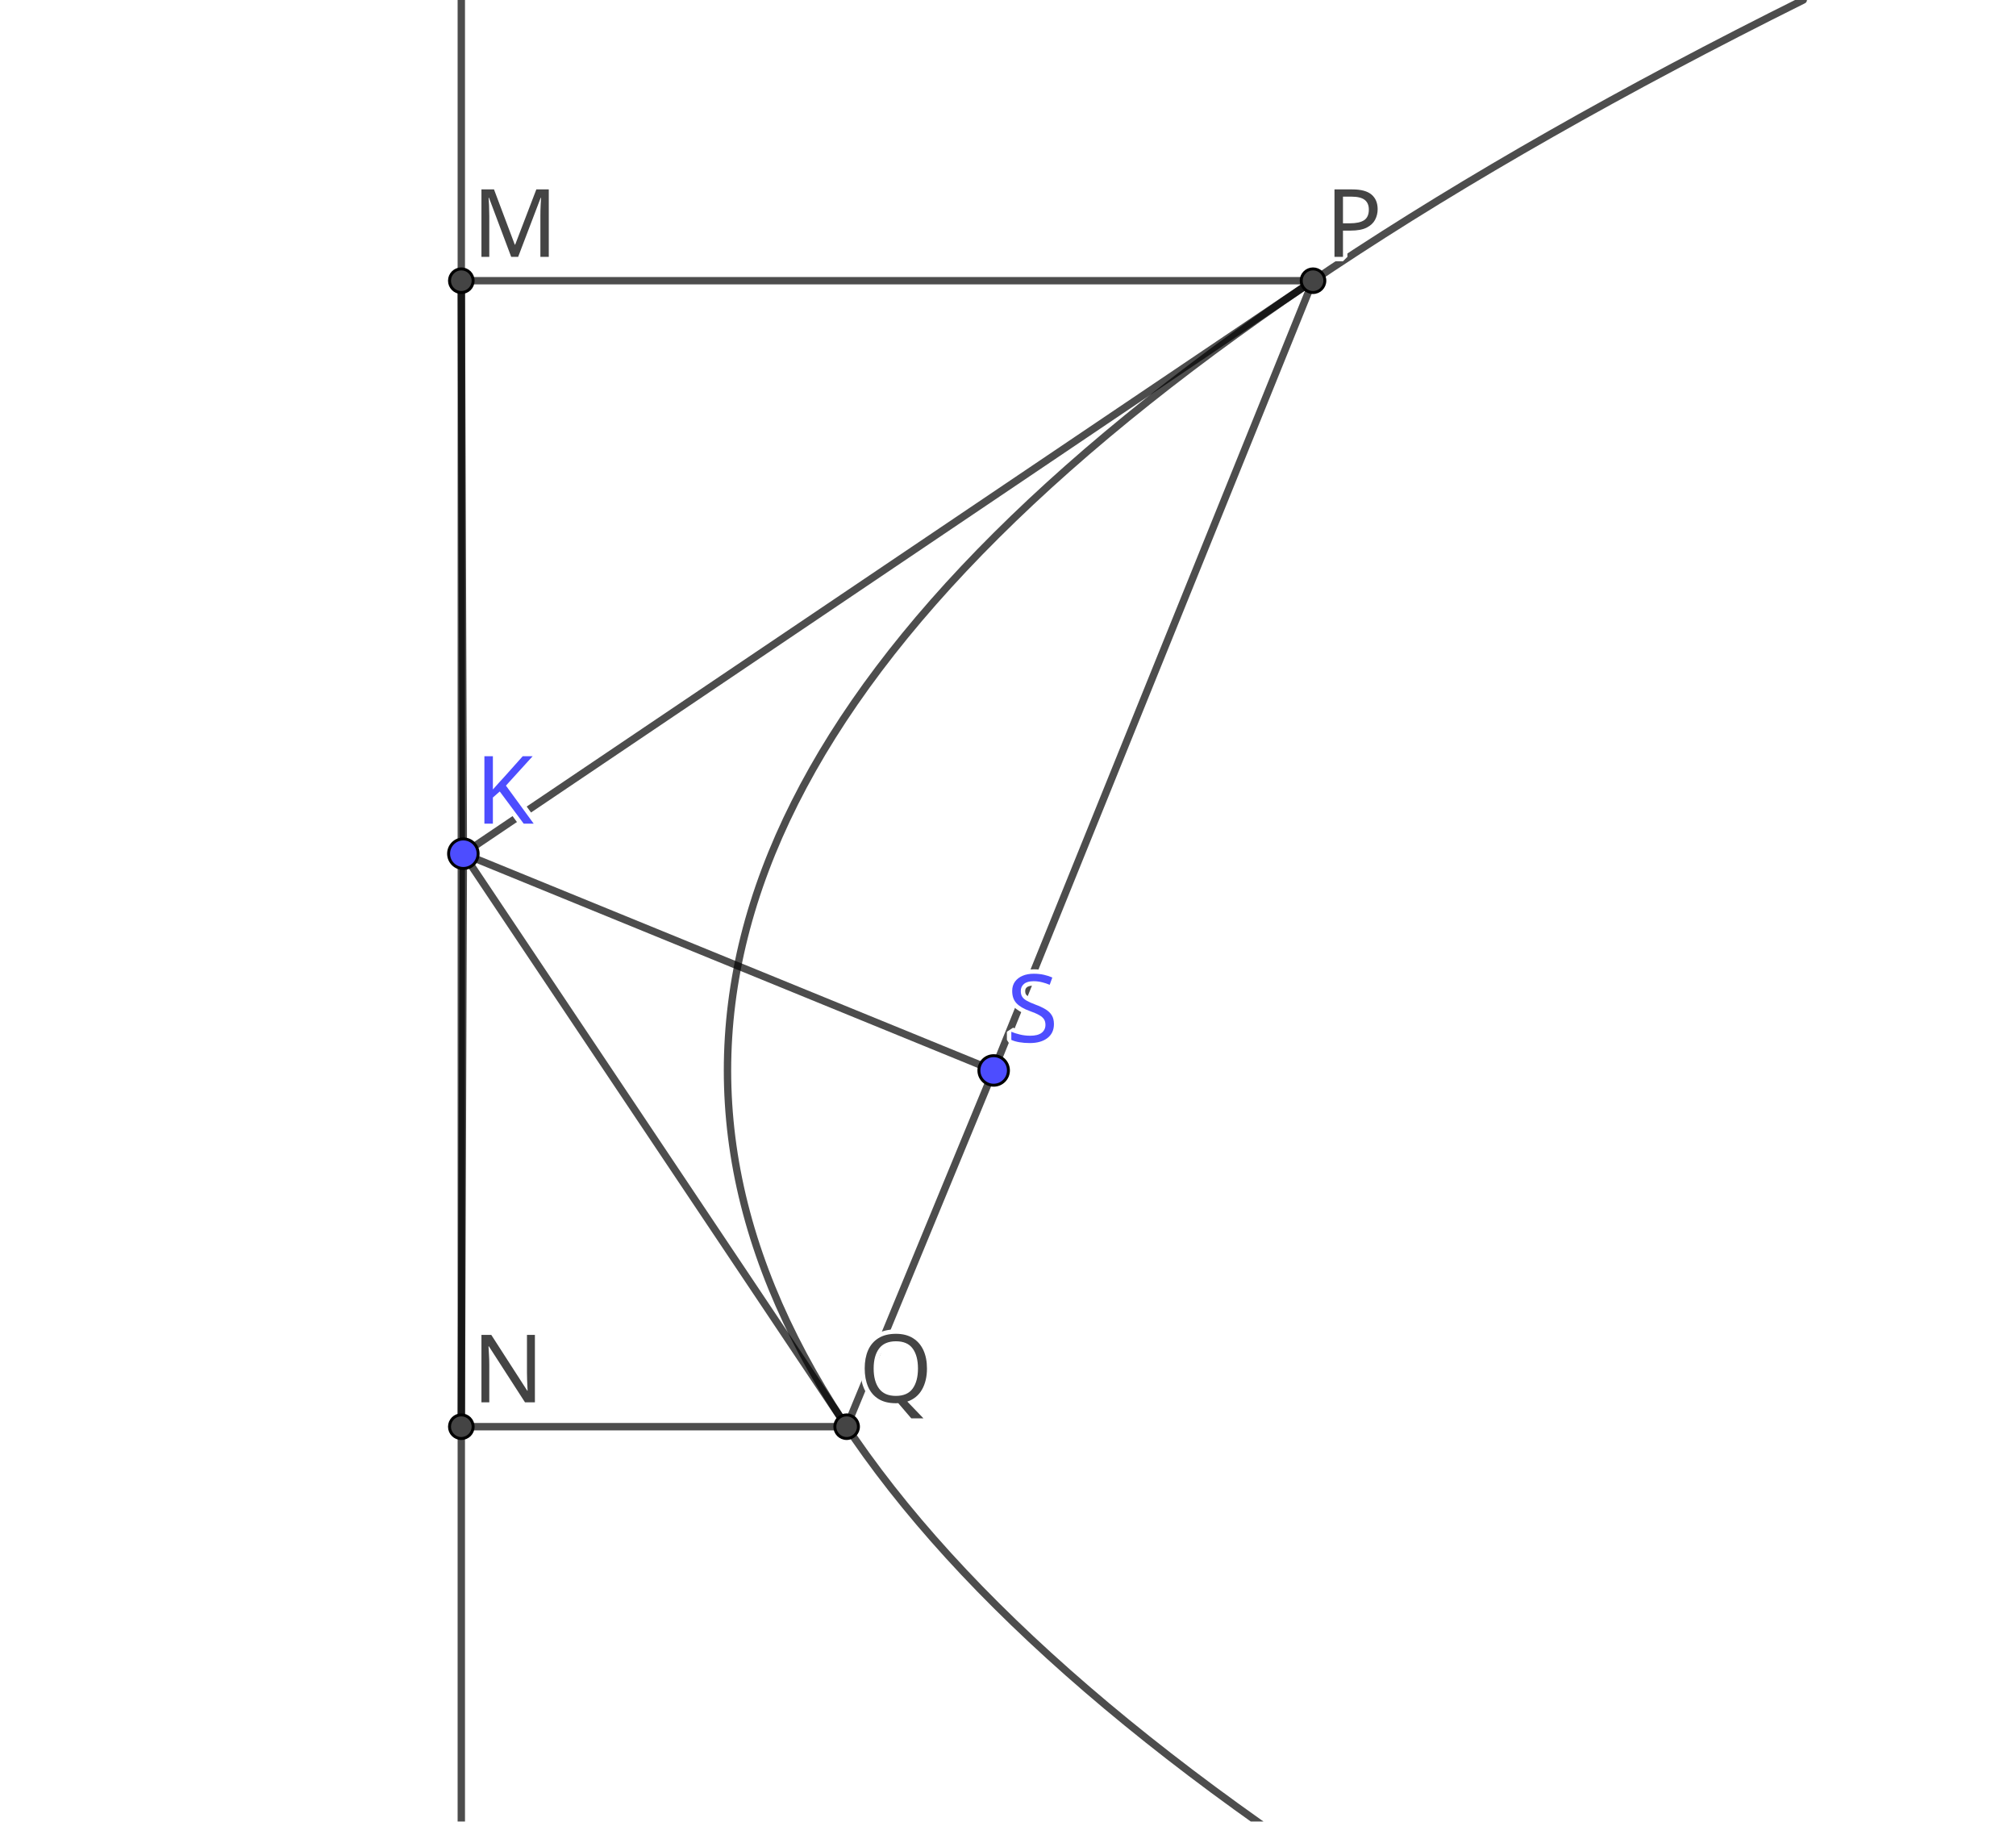
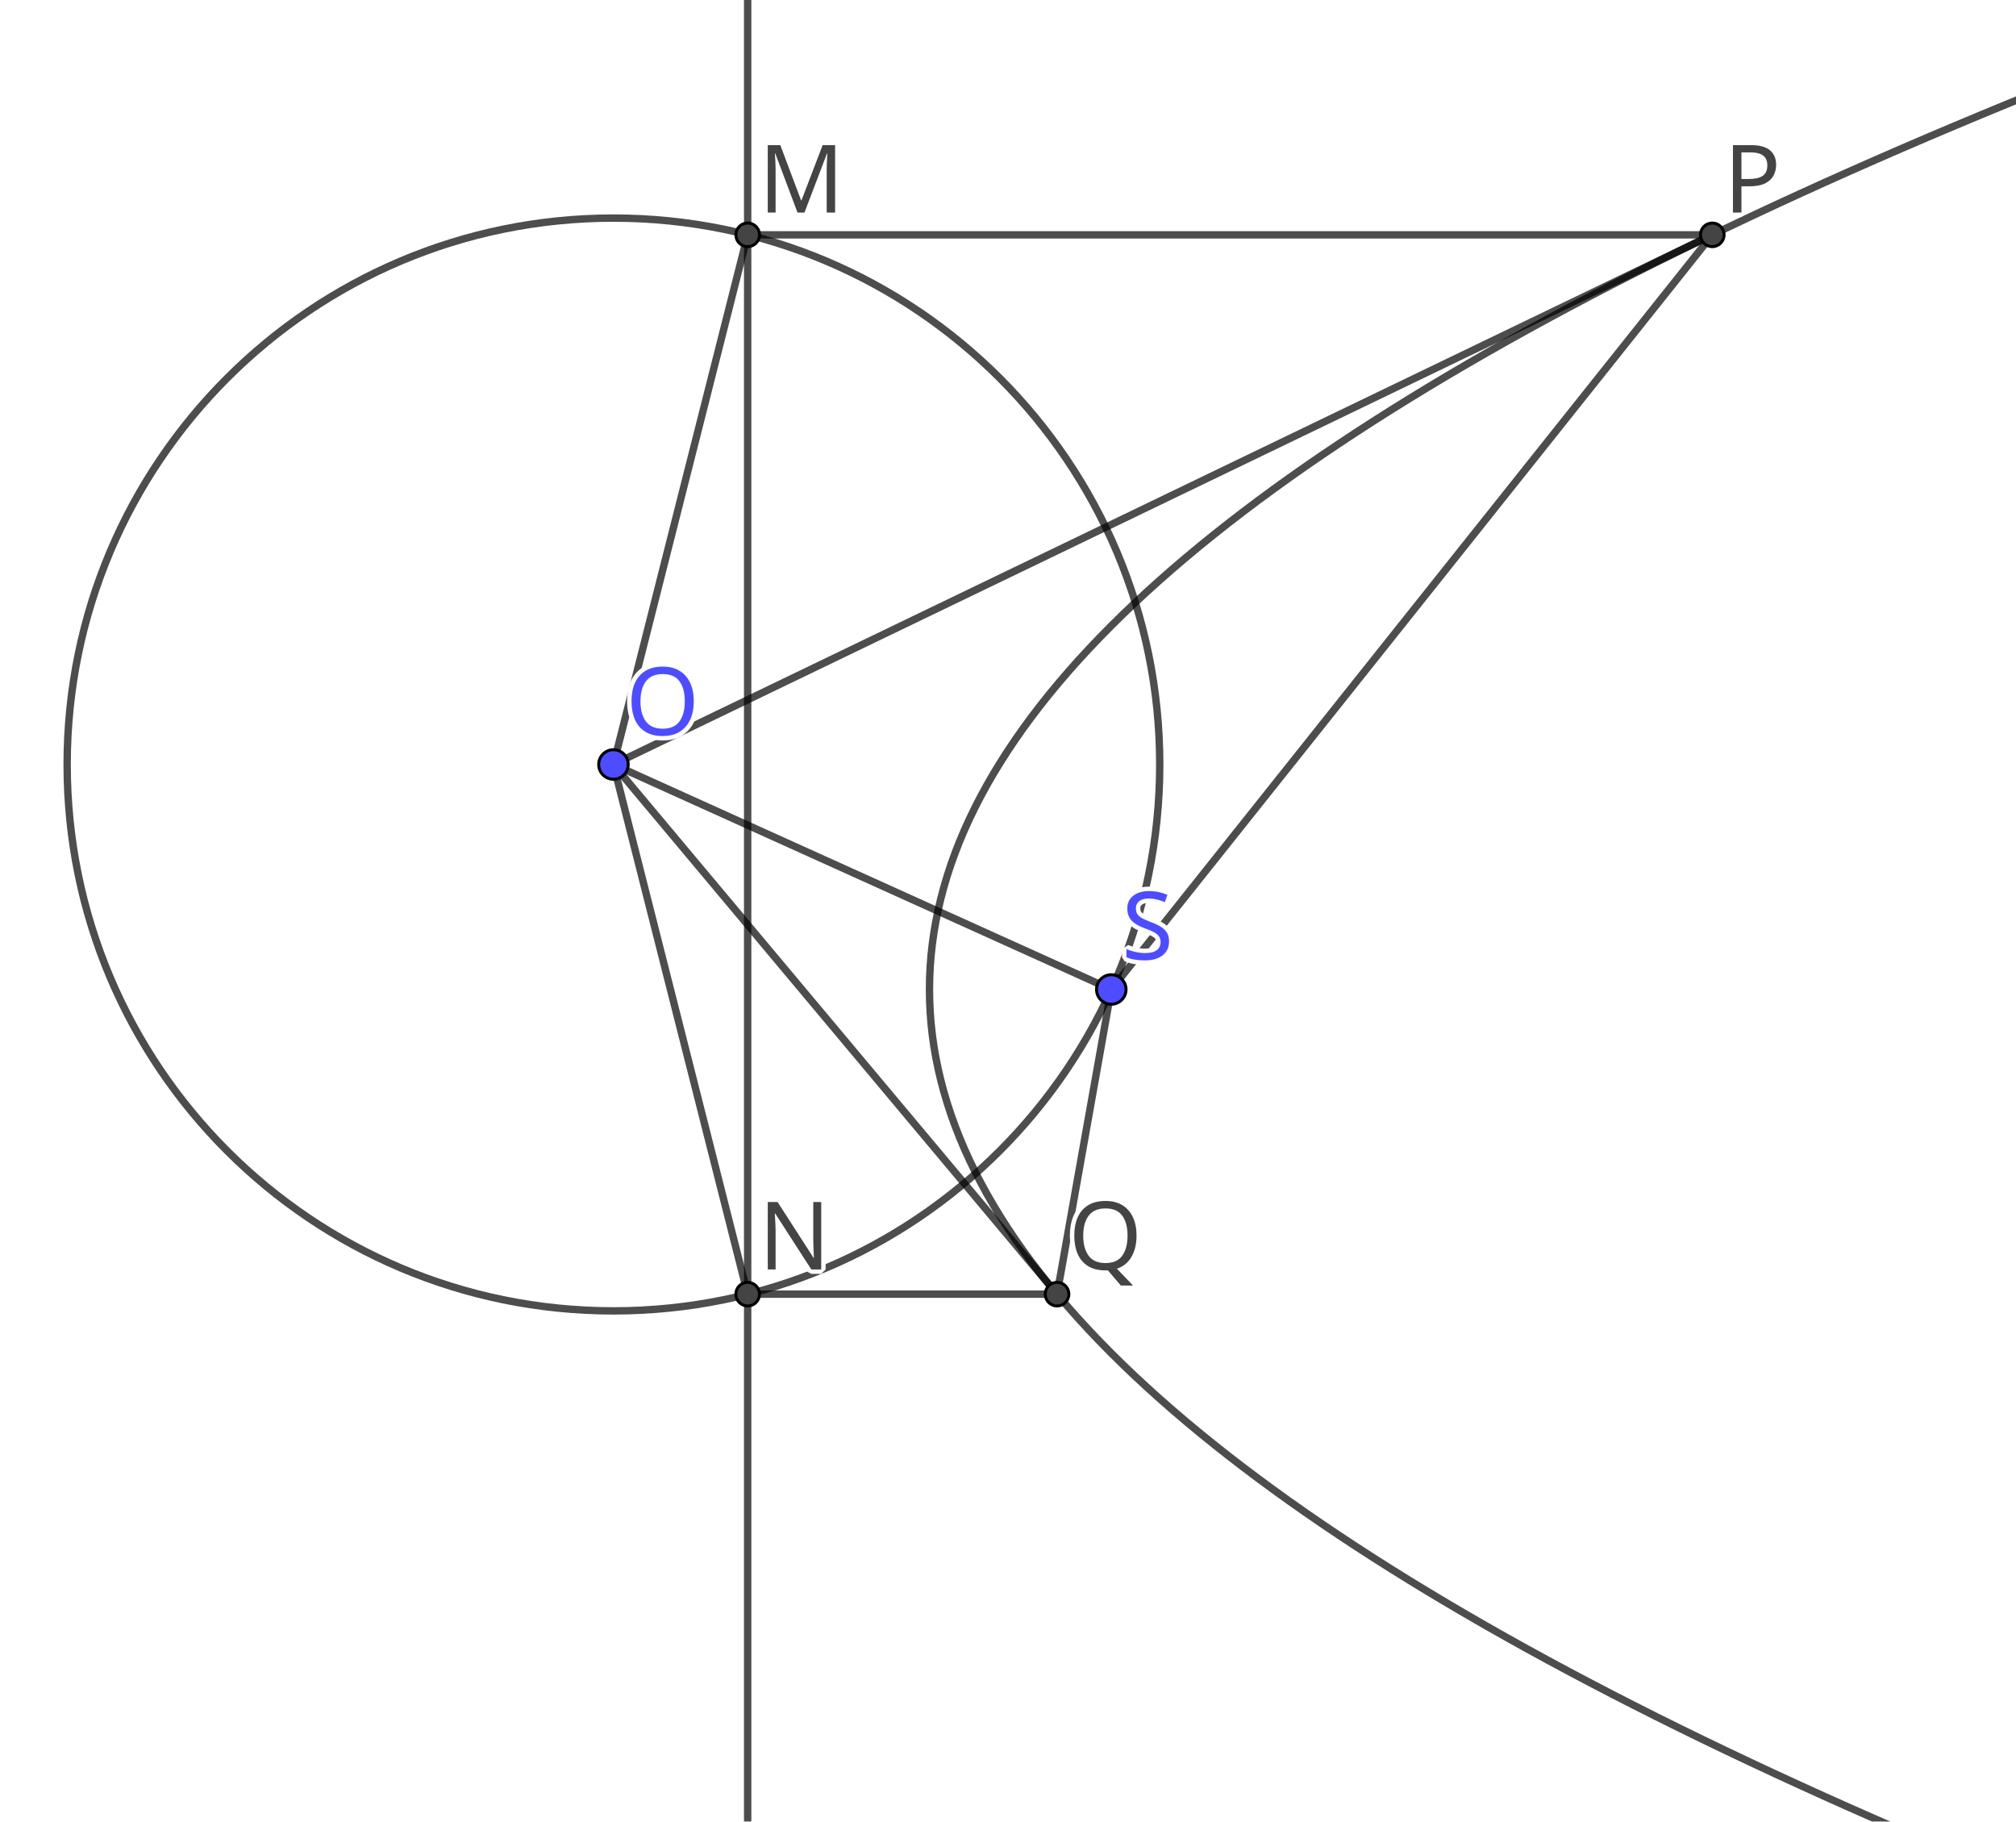
<svg xmlns="http://www.w3.org/2000/svg" version="1.1" width="683" height="617">
  <defs>
-     <clipPath id="awNwCesDBBFX">
+     <clipPath id="qVOkTRVSPPQH">
      <path fill="none" stroke="none" d=" M 0 0 L 683 0 L 683 617 L 0 617 L 0 0 Z" />
    </clipPath>
  </defs>
-   <g transform="scale(1,1)" clip-path="url(#awNwCesDBBFX)">
+   <g transform="scale(1,1)" clip-path="url(#qVOkTRVSPPQH)">
    <g>
-       <path fill="none" stroke="rgb(0,0,0)" paint-order="fill stroke markers" d=" M 610.927 0 C 124.978 241.725 124.978 483.45 610.927 725.175" stroke-opacity="0.698" stroke-linecap="round" stroke-linejoin="round" stroke-miterlimit="10" stroke-width="2.5" />
-       <path fill="none" stroke="rgb(0,0,0)" paint-order="fill stroke markers" d=" M 156.284 622 L 156.284 -5" stroke-opacity="0.698" stroke-linecap="round" stroke-linejoin="round" stroke-miterlimit="10" stroke-width="2.5" />
-       <path fill="none" stroke="rgb(0,0,0)" paint-order="fill stroke markers" d=" M 156.284 95.084 L 444.839 95.084" stroke-opacity="0.698" stroke-linecap="round" stroke-linejoin="round" stroke-miterlimit="10" stroke-width="2.5" />
-       <path fill="none" stroke="rgb(0,0,0)" paint-order="fill stroke markers" d=" M 156.284 483.256 L 286.831 483.256" stroke-opacity="0.698" stroke-linecap="round" stroke-linejoin="round" stroke-miterlimit="10" stroke-width="2.5" />
-       <path fill="none" stroke="rgb(0,0,0)" paint-order="fill stroke markers" d=" M 156.98 289.17 L 444.839 95.084" stroke-opacity="0.698" stroke-linecap="round" stroke-linejoin="round" stroke-miterlimit="10" stroke-width="2.5" />
-       <path fill="none" stroke="rgb(0,0,0)" paint-order="fill stroke markers" d=" M 156.98 289.17 L 286.831 483.256" stroke-opacity="0.698" stroke-linecap="round" stroke-linejoin="round" stroke-miterlimit="10" stroke-width="2.5" />
-       <path fill="none" stroke="rgb(0,0,0)" paint-order="fill stroke markers" d=" M 156.98 289.17 L 156.284 95.084" stroke-opacity="0.698" stroke-linecap="round" stroke-linejoin="round" stroke-miterlimit="10" stroke-width="2.5" />
-       <path fill="none" stroke="rgb(0,0,0)" paint-order="fill stroke markers" d=" M 156.98 289.17 L 156.284 483.256" stroke-opacity="0.698" stroke-linecap="round" stroke-linejoin="round" stroke-miterlimit="10" stroke-width="2.5" />
-       <path fill="none" stroke="rgb(0,0,0)" paint-order="fill stroke markers" d=" M 156.98 289.17 L 336.646 362.587" stroke-opacity="0.698" stroke-linecap="round" stroke-linejoin="round" stroke-miterlimit="10" stroke-width="2.5" />
-       <path fill="none" stroke="rgb(0,0,0)" paint-order="fill stroke markers" d=" M 336.646 362.587 L 444.839 95.084" stroke-opacity="0.698" stroke-linecap="round" stroke-linejoin="round" stroke-miterlimit="10" stroke-width="2.5" />
-       <path fill="none" stroke="rgb(0,0,0)" paint-order="fill stroke markers" d=" M 336.646 362.587 L 286.831 483.256" stroke-opacity="0.698" stroke-linecap="round" stroke-linejoin="round" stroke-miterlimit="10" stroke-width="2.5" />
-       <path fill="rgb(77,77,255)" stroke="none" paint-order="stroke fill markers" d=" M 341.646 362.587 C 341.646 365.349 339.407 367.587 336.646 367.587 C 333.884 367.587 331.646 365.349 331.646 362.587 C 331.646 359.826 333.884 357.587 336.646 357.587 C 339.407 357.587 341.646 359.826 341.646 362.587 Z" fill-opacity="1" />
-       <path fill="none" stroke="rgb(0,0,0)" paint-order="fill stroke markers" d=" M 341.646 362.587 C 341.646 365.349 339.407 367.587 336.646 367.587 C 333.884 367.587 331.646 365.349 331.646 362.587 C 331.646 359.826 333.884 357.587 336.646 357.587 C 339.407 357.587 341.646 359.826 341.646 362.587 Z" stroke-opacity="1" stroke-linecap="round" stroke-linejoin="round" stroke-miterlimit="10" />
-       <text fill="rgb(77,77,255)" stroke="none" font-family="geogebra-sans-serif, sans-serif" font-size="32px" font-style="normal" font-weight="normal" text-decoration="normal" x="341" y="353" text-anchor="start" dominant-baseline="alphabetic" fill-opacity="1">S</text>
-       <text fill="none" stroke="rgb(255,255,255)" font-family="geogebra-sans-serif, sans-serif" font-size="32px" font-style="normal" font-weight="normal" text-decoration="normal" x="341" y="353" text-anchor="start" dominant-baseline="alphabetic" stroke-opacity="1" stroke-linecap="round" stroke-linejoin="bevel" stroke-miterlimit="10" stroke-width="3">S</text>
-       <text fill="rgb(77,77,255)" stroke="none" font-family="geogebra-sans-serif, sans-serif" font-size="32px" font-style="normal" font-weight="normal" text-decoration="normal" x="341" y="353" text-anchor="start" dominant-baseline="alphabetic" fill-opacity="1">S</text>
-       <path fill="rgb(77,77,255)" stroke="none" paint-order="stroke fill markers" d=" M 161.98 289.17 C 161.98 291.931 159.741 294.17 156.98 294.17 C 154.219 294.17 151.98 291.931 151.98 289.17 C 151.98 286.409 154.219 284.17 156.98 284.17 C 159.741 284.17 161.98 286.409 161.98 289.17 Z" fill-opacity="1" />
-       <path fill="none" stroke="rgb(0,0,0)" paint-order="fill stroke markers" d=" M 161.98 289.17 C 161.98 291.931 159.741 294.17 156.98 294.17 C 154.219 294.17 151.98 291.931 151.98 289.17 C 151.98 286.409 154.219 284.17 156.98 284.17 C 159.741 284.17 161.98 286.409 161.98 289.17 Z" stroke-opacity="1" stroke-linecap="round" stroke-linejoin="round" stroke-miterlimit="10" />
-       <text fill="rgb(77,77,255)" stroke="none" font-family="geogebra-sans-serif, sans-serif" font-size="32px" font-style="normal" font-weight="normal" text-decoration="normal" x="161" y="279" text-anchor="start" dominant-baseline="alphabetic" fill-opacity="1">K</text>
-       <text fill="none" stroke="rgb(255,255,255)" font-family="geogebra-sans-serif, sans-serif" font-size="32px" font-style="normal" font-weight="normal" text-decoration="normal" x="161" y="279" text-anchor="start" dominant-baseline="alphabetic" stroke-opacity="1" stroke-linecap="round" stroke-linejoin="bevel" stroke-miterlimit="10" stroke-width="3">K</text>
-       <text fill="rgb(77,77,255)" stroke="none" font-family="geogebra-sans-serif, sans-serif" font-size="32px" font-style="normal" font-weight="normal" text-decoration="normal" x="161" y="279" text-anchor="start" dominant-baseline="alphabetic" fill-opacity="1">K</text>
-       <path fill="rgb(68,68,68)" stroke="none" paint-order="stroke fill markers" d=" M 160.284 95.084 C 160.284 97.293 158.493 99.084 156.284 99.084 C 154.075 99.084 152.284 97.293 152.284 95.084 C 152.284 92.875 154.075 91.084 156.284 91.084 C 158.493 91.084 160.284 92.875 160.284 95.084 Z" fill-opacity="1" />
-       <path fill="none" stroke="rgb(0,0,0)" paint-order="fill stroke markers" d=" M 160.284 95.084 C 160.284 97.293 158.493 99.084 156.284 99.084 C 154.075 99.084 152.284 97.293 152.284 95.084 C 152.284 92.875 154.075 91.084 156.284 91.084 C 158.493 91.084 160.284 92.875 160.284 95.084 Z" stroke-opacity="1" stroke-linecap="round" stroke-linejoin="round" stroke-miterlimit="10" />
-       <text fill="rgb(68,68,68)" stroke="none" font-family="geogebra-sans-serif, sans-serif" font-size="32px" font-style="normal" font-weight="normal" text-decoration="normal" x="160" y="87" text-anchor="start" dominant-baseline="alphabetic" fill-opacity="1">M</text>
-       <text fill="none" stroke="rgb(255,255,255)" font-family="geogebra-sans-serif, sans-serif" font-size="32px" font-style="normal" font-weight="normal" text-decoration="normal" x="160" y="87" text-anchor="start" dominant-baseline="alphabetic" stroke-opacity="1" stroke-linecap="round" stroke-linejoin="bevel" stroke-miterlimit="10" stroke-width="3">M</text>
-       <text fill="rgb(68,68,68)" stroke="none" font-family="geogebra-sans-serif, sans-serif" font-size="32px" font-style="normal" font-weight="normal" text-decoration="normal" x="160" y="87" text-anchor="start" dominant-baseline="alphabetic" fill-opacity="1">M</text>
-       <path fill="rgb(68,68,68)" stroke="none" paint-order="stroke fill markers" d=" M 160.284 483.256 C 160.284 485.465 158.493 487.256 156.284 487.256 C 154.075 487.256 152.284 485.465 152.284 483.256 C 152.284 481.047 154.075 479.256 156.284 479.256 C 158.493 479.256 160.284 481.047 160.284 483.256 Z" fill-opacity="1" />
-       <path fill="none" stroke="rgb(0,0,0)" paint-order="fill stroke markers" d=" M 160.284 483.256 C 160.284 485.465 158.493 487.256 156.284 487.256 C 154.075 487.256 152.284 485.465 152.284 483.256 C 152.284 481.047 154.075 479.256 156.284 479.256 C 158.493 479.256 160.284 481.047 160.284 483.256 Z" stroke-opacity="1" stroke-linecap="round" stroke-linejoin="round" stroke-miterlimit="10" />
-       <text fill="rgb(68,68,68)" stroke="none" font-family="geogebra-sans-serif, sans-serif" font-size="32px" font-style="normal" font-weight="normal" text-decoration="normal" x="160" y="475" text-anchor="start" dominant-baseline="alphabetic" fill-opacity="1">N</text>
-       <text fill="none" stroke="rgb(255,255,255)" font-family="geogebra-sans-serif, sans-serif" font-size="32px" font-style="normal" font-weight="normal" text-decoration="normal" x="160" y="475" text-anchor="start" dominant-baseline="alphabetic" stroke-opacity="1" stroke-linecap="round" stroke-linejoin="bevel" stroke-miterlimit="10" stroke-width="3">N</text>
-       <text fill="rgb(68,68,68)" stroke="none" font-family="geogebra-sans-serif, sans-serif" font-size="32px" font-style="normal" font-weight="normal" text-decoration="normal" x="160" y="475" text-anchor="start" dominant-baseline="alphabetic" fill-opacity="1">N</text>
-       <path fill="rgb(68,68,68)" stroke="none" paint-order="stroke fill markers" d=" M 448.839 95.084 C 448.839 97.293 447.048 99.084 444.839 99.084 C 442.63 99.084 440.839 97.293 440.839 95.084 C 440.839 92.875 442.63 91.084 444.839 91.084 C 447.048 91.084 448.839 92.875 448.839 95.084 Z" fill-opacity="1" />
-       <path fill="none" stroke="rgb(0,0,0)" paint-order="fill stroke markers" d=" M 448.839 95.084 C 448.839 97.293 447.048 99.084 444.839 99.084 C 442.63 99.084 440.839 97.293 440.839 95.084 C 440.839 92.875 442.63 91.084 444.839 91.084 C 447.048 91.084 448.839 92.875 448.839 95.084 Z" stroke-opacity="1" stroke-linecap="round" stroke-linejoin="round" stroke-miterlimit="10" />
-       <text fill="rgb(68,68,68)" stroke="none" font-family="geogebra-sans-serif, sans-serif" font-size="32px" font-style="normal" font-weight="normal" text-decoration="normal" x="449" y="87" text-anchor="start" dominant-baseline="alphabetic" fill-opacity="1">P</text>
-       <text fill="none" stroke="rgb(255,255,255)" font-family="geogebra-sans-serif, sans-serif" font-size="32px" font-style="normal" font-weight="normal" text-decoration="normal" x="449" y="87" text-anchor="start" dominant-baseline="alphabetic" stroke-opacity="1" stroke-linecap="round" stroke-linejoin="bevel" stroke-miterlimit="10" stroke-width="3">P</text>
-       <text fill="rgb(68,68,68)" stroke="none" font-family="geogebra-sans-serif, sans-serif" font-size="32px" font-style="normal" font-weight="normal" text-decoration="normal" x="449" y="87" text-anchor="start" dominant-baseline="alphabetic" fill-opacity="1">P</text>
-       <path fill="rgb(68,68,68)" stroke="none" paint-order="stroke fill markers" d=" M 290.831 483.256 C 290.831 485.465 289.04 487.256 286.831 487.256 C 284.622 487.256 282.831 485.465 282.831 483.256 C 282.831 481.047 284.622 479.256 286.831 479.256 C 289.04 479.256 290.831 481.047 290.831 483.256 Z" fill-opacity="1" />
-       <path fill="none" stroke="rgb(0,0,0)" paint-order="fill stroke markers" d=" M 290.831 483.256 C 290.831 485.465 289.04 487.256 286.831 487.256 C 284.622 487.256 282.831 485.465 282.831 483.256 C 282.831 481.047 284.622 479.256 286.831 479.256 C 289.04 479.256 290.831 481.047 290.831 483.256 Z" stroke-opacity="1" stroke-linecap="round" stroke-linejoin="round" stroke-miterlimit="10" />
-       <text fill="rgb(68,68,68)" stroke="none" font-family="geogebra-sans-serif, sans-serif" font-size="32px" font-style="normal" font-weight="normal" text-decoration="normal" x="291" y="475" text-anchor="start" dominant-baseline="alphabetic" fill-opacity="1">Q</text>
-       <text fill="none" stroke="rgb(255,255,255)" font-family="geogebra-sans-serif, sans-serif" font-size="32px" font-style="normal" font-weight="normal" text-decoration="normal" x="291" y="475" text-anchor="start" dominant-baseline="alphabetic" stroke-opacity="1" stroke-linecap="round" stroke-linejoin="bevel" stroke-miterlimit="10" stroke-width="3">Q</text>
-       <text fill="rgb(68,68,68)" stroke="none" font-family="geogebra-sans-serif, sans-serif" font-size="32px" font-style="normal" font-weight="normal" text-decoration="normal" x="291" y="475" text-anchor="start" dominant-baseline="alphabetic" fill-opacity="1">Q</text>
+       <path fill="none" stroke="rgb(0,0,0)" paint-order="fill stroke markers" d=" M 1300.41 -157.595 C -13.608 170.909 -13.608 499.414 1300.41 827.919" stroke-opacity="0.698" stroke-linecap="round" stroke-linejoin="round" stroke-miterlimit="10" stroke-width="2.5" />
+       <path fill="none" stroke="rgb(0,0,0)" paint-order="fill stroke markers" d=" M 392.91 258.951 C 392.91 361.168 310.046 444.032 207.829 444.032 C 105.612 444.032 22.748 361.168 22.748 258.951 C 22.748 156.734 105.612 73.87 207.829 73.87 C 310.046 73.87 392.91 156.734 392.91 258.951 Z" stroke-opacity="0.698" stroke-linecap="round" stroke-linejoin="round" stroke-miterlimit="10" stroke-width="2.5" />
+       <path fill="none" stroke="rgb(0,0,0)" paint-order="fill stroke markers" d=" M 253.302 622 L 253.302 -5" stroke-opacity="0.698" stroke-linecap="round" stroke-linejoin="round" stroke-miterlimit="10" stroke-width="2.5" />
+       <path fill="none" stroke="rgb(0,0,0)" paint-order="fill stroke markers" d=" M 253.302 79.543 L 580.101 79.543" stroke-opacity="0.698" stroke-linecap="round" stroke-linejoin="round" stroke-miterlimit="10" stroke-width="2.5" />
+       <path fill="none" stroke="rgb(0,0,0)" paint-order="fill stroke markers" d=" M 253.302 438.359 L 358.121 438.359" stroke-opacity="0.698" stroke-linecap="round" stroke-linejoin="round" stroke-miterlimit="10" stroke-width="2.5" />
+       <path fill="none" stroke="rgb(0,0,0)" paint-order="fill stroke markers" d=" M 207.829 258.951 L 580.101 79.543" stroke-opacity="0.698" stroke-linecap="round" stroke-linejoin="round" stroke-miterlimit="10" stroke-width="2.5" />
+       <path fill="none" stroke="rgb(0,0,0)" paint-order="fill stroke markers" d=" M 207.829 258.951 L 358.121 438.359" stroke-opacity="0.698" stroke-linecap="round" stroke-linejoin="round" stroke-miterlimit="10" stroke-width="2.5" />
+       <path fill="none" stroke="rgb(0,0,0)" paint-order="fill stroke markers" d=" M 207.829 258.951 L 253.302 79.543" stroke-opacity="0.698" stroke-linecap="round" stroke-linejoin="round" stroke-miterlimit="10" stroke-width="2.5" />
+       <path fill="none" stroke="rgb(0,0,0)" paint-order="fill stroke markers" d=" M 207.829 258.951 L 253.302 438.359" stroke-opacity="0.698" stroke-linecap="round" stroke-linejoin="round" stroke-miterlimit="10" stroke-width="2.5" />
+       <path fill="none" stroke="rgb(0,0,0)" paint-order="fill stroke markers" d=" M 207.829 258.951 L 376.491 335.162" stroke-opacity="0.698" stroke-linecap="round" stroke-linejoin="round" stroke-miterlimit="10" stroke-width="2.5" />
+       <path fill="none" stroke="rgb(0,0,0)" paint-order="fill stroke markers" d=" M 376.491 335.162 L 580.101 79.543" stroke-opacity="0.698" stroke-linecap="round" stroke-linejoin="round" stroke-miterlimit="10" stroke-width="2.5" />
+       <path fill="none" stroke="rgb(0,0,0)" paint-order="fill stroke markers" d=" M 376.491 335.162 L 358.121 438.359" stroke-opacity="0.698" stroke-linecap="round" stroke-linejoin="round" stroke-miterlimit="10" stroke-width="2.5" />
+       <path fill="rgb(77,77,255)" stroke="none" paint-order="stroke fill markers" d=" M 381.491 335.162 C 381.491 337.923 379.252 340.162 376.491 340.162 C 373.729 340.162 371.491 337.923 371.491 335.162 C 371.491 332.4 373.729 330.162 376.491 330.162 C 379.252 330.162 381.491 332.4 381.491 335.162 Z" fill-opacity="1" />
+       <path fill="none" stroke="rgb(0,0,0)" paint-order="fill stroke markers" d=" M 381.491 335.162 C 381.491 337.923 379.252 340.162 376.491 340.162 C 373.729 340.162 371.491 337.923 371.491 335.162 C 371.491 332.4 373.729 330.162 376.491 330.162 C 379.252 330.162 381.491 332.4 381.491 335.162 Z" stroke-opacity="1" stroke-linecap="round" stroke-linejoin="round" stroke-miterlimit="10" />
+       <text fill="rgb(77,77,255)" stroke="none" font-family="geogebra-sans-serif, sans-serif" font-size="32px" font-style="normal" font-weight="normal" text-decoration="normal" x="380" y="325" text-anchor="start" dominant-baseline="alphabetic" fill-opacity="1">S</text>
+       <text fill="none" stroke="rgb(255,255,255)" font-family="geogebra-sans-serif, sans-serif" font-size="32px" font-style="normal" font-weight="normal" text-decoration="normal" x="380" y="325" text-anchor="start" dominant-baseline="alphabetic" stroke-opacity="1" stroke-linecap="round" stroke-linejoin="bevel" stroke-miterlimit="10" stroke-width="3">S</text>
+       <text fill="rgb(77,77,255)" stroke="none" font-family="geogebra-sans-serif, sans-serif" font-size="32px" font-style="normal" font-weight="normal" text-decoration="normal" x="380" y="325" text-anchor="start" dominant-baseline="alphabetic" fill-opacity="1">S</text>
+       <path fill="rgb(77,77,255)" stroke="none" paint-order="stroke fill markers" d=" M 212.829 258.951 C 212.829 261.712 210.591 263.951 207.829 263.951 C 205.068 263.951 202.829 261.712 202.829 258.951 C 202.829 256.189 205.068 253.951 207.829 253.951 C 210.591 253.951 212.829 256.189 212.829 258.951 Z" fill-opacity="1" />
+       <path fill="none" stroke="rgb(0,0,0)" paint-order="fill stroke markers" d=" M 212.829 258.951 C 212.829 261.712 210.591 263.951 207.829 263.951 C 205.068 263.951 202.829 261.712 202.829 258.951 C 202.829 256.189 205.068 253.951 207.829 253.951 C 210.591 253.951 212.829 256.189 212.829 258.951 Z" stroke-opacity="1" stroke-linecap="round" stroke-linejoin="round" stroke-miterlimit="10" />
+       <text fill="rgb(77,77,255)" stroke="none" font-family="geogebra-sans-serif, sans-serif" font-size="32px" font-style="normal" font-weight="normal" text-decoration="normal" x="212" y="249" text-anchor="start" dominant-baseline="alphabetic" fill-opacity="1">O</text>
+       <text fill="none" stroke="rgb(255,255,255)" font-family="geogebra-sans-serif, sans-serif" font-size="32px" font-style="normal" font-weight="normal" text-decoration="normal" x="212" y="249" text-anchor="start" dominant-baseline="alphabetic" stroke-opacity="1" stroke-linecap="round" stroke-linejoin="bevel" stroke-miterlimit="10" stroke-width="3">O</text>
+       <text fill="rgb(77,77,255)" stroke="none" font-family="geogebra-sans-serif, sans-serif" font-size="32px" font-style="normal" font-weight="normal" text-decoration="normal" x="212" y="249" text-anchor="start" dominant-baseline="alphabetic" fill-opacity="1">O</text>
+       <path fill="rgb(68,68,68)" stroke="none" paint-order="stroke fill markers" d=" M 257.302 79.543 C 257.302 81.752 255.511 83.543 253.302 83.543 C 251.093 83.543 249.302 81.752 249.302 79.543 C 249.302 77.334 251.093 75.543 253.302 75.543 C 255.511 75.543 257.302 77.334 257.302 79.543 Z" fill-opacity="1" />
+       <path fill="none" stroke="rgb(0,0,0)" paint-order="fill stroke markers" d=" M 257.302 79.543 C 257.302 81.752 255.511 83.543 253.302 83.543 C 251.093 83.543 249.302 81.752 249.302 79.543 C 249.302 77.334 251.093 75.543 253.302 75.543 C 255.511 75.543 257.302 77.334 257.302 79.543 Z" stroke-opacity="1" stroke-linecap="round" stroke-linejoin="round" stroke-miterlimit="10" />
+       <text fill="rgb(68,68,68)" stroke="none" font-family="geogebra-sans-serif, sans-serif" font-size="32px" font-style="normal" font-weight="normal" text-decoration="normal" x="257" y="72" text-anchor="start" dominant-baseline="alphabetic" fill-opacity="1">M</text>
+       <text fill="none" stroke="rgb(255,255,255)" font-family="geogebra-sans-serif, sans-serif" font-size="32px" font-style="normal" font-weight="normal" text-decoration="normal" x="257" y="72" text-anchor="start" dominant-baseline="alphabetic" stroke-opacity="1" stroke-linecap="round" stroke-linejoin="bevel" stroke-miterlimit="10" stroke-width="3">M</text>
+       <text fill="rgb(68,68,68)" stroke="none" font-family="geogebra-sans-serif, sans-serif" font-size="32px" font-style="normal" font-weight="normal" text-decoration="normal" x="257" y="72" text-anchor="start" dominant-baseline="alphabetic" fill-opacity="1">M</text>
+       <path fill="rgb(68,68,68)" stroke="none" paint-order="stroke fill markers" d=" M 257.302 438.359 C 257.302 440.568 255.511 442.359 253.302 442.359 C 251.093 442.359 249.302 440.568 249.302 438.359 C 249.302 436.149 251.093 434.359 253.302 434.359 C 255.511 434.359 257.302 436.149 257.302 438.359 Z" fill-opacity="1" />
+       <path fill="none" stroke="rgb(0,0,0)" paint-order="fill stroke markers" d=" M 257.302 438.359 C 257.302 440.568 255.511 442.359 253.302 442.359 C 251.093 442.359 249.302 440.568 249.302 438.359 C 249.302 436.149 251.093 434.359 253.302 434.359 C 255.511 434.359 257.302 436.149 257.302 438.359 Z" stroke-opacity="1" stroke-linecap="round" stroke-linejoin="round" stroke-miterlimit="10" />
+       <text fill="rgb(68,68,68)" stroke="none" font-family="geogebra-sans-serif, sans-serif" font-size="32px" font-style="normal" font-weight="normal" text-decoration="normal" x="257" y="430" text-anchor="start" dominant-baseline="alphabetic" fill-opacity="1">N</text>
+       <text fill="none" stroke="rgb(255,255,255)" font-family="geogebra-sans-serif, sans-serif" font-size="32px" font-style="normal" font-weight="normal" text-decoration="normal" x="257" y="430" text-anchor="start" dominant-baseline="alphabetic" stroke-opacity="1" stroke-linecap="round" stroke-linejoin="bevel" stroke-miterlimit="10" stroke-width="3">N</text>
+       <text fill="rgb(68,68,68)" stroke="none" font-family="geogebra-sans-serif, sans-serif" font-size="32px" font-style="normal" font-weight="normal" text-decoration="normal" x="257" y="430" text-anchor="start" dominant-baseline="alphabetic" fill-opacity="1">N</text>
+       <path fill="rgb(68,68,68)" stroke="none" paint-order="stroke fill markers" d=" M 584.101 79.543 C 584.101 81.752 582.31 83.543 580.101 83.543 C 577.892 83.543 576.101 81.752 576.101 79.543 C 576.101 77.334 577.892 75.543 580.101 75.543 C 582.31 75.543 584.101 77.334 584.101 79.543 Z" fill-opacity="1" />
+       <path fill="none" stroke="rgb(0,0,0)" paint-order="fill stroke markers" d=" M 584.101 79.543 C 584.101 81.752 582.31 83.543 580.101 83.543 C 577.892 83.543 576.101 81.752 576.101 79.543 C 576.101 77.334 577.892 75.543 580.101 75.543 C 582.31 75.543 584.101 77.334 584.101 79.543 Z" stroke-opacity="1" stroke-linecap="round" stroke-linejoin="round" stroke-miterlimit="10" />
+       <text fill="rgb(68,68,68)" stroke="none" font-family="geogebra-sans-serif, sans-serif" font-size="32px" font-style="normal" font-weight="normal" text-decoration="normal" x="584" y="72" text-anchor="start" dominant-baseline="alphabetic" fill-opacity="1">P</text>
+       <text fill="none" stroke="rgb(255,255,255)" font-family="geogebra-sans-serif, sans-serif" font-size="32px" font-style="normal" font-weight="normal" text-decoration="normal" x="584" y="72" text-anchor="start" dominant-baseline="alphabetic" stroke-opacity="1" stroke-linecap="round" stroke-linejoin="bevel" stroke-miterlimit="10" stroke-width="3">P</text>
+       <text fill="rgb(68,68,68)" stroke="none" font-family="geogebra-sans-serif, sans-serif" font-size="32px" font-style="normal" font-weight="normal" text-decoration="normal" x="584" y="72" text-anchor="start" dominant-baseline="alphabetic" fill-opacity="1">P</text>
+       <path fill="rgb(68,68,68)" stroke="none" paint-order="stroke fill markers" d=" M 362.121 438.359 C 362.121 440.568 360.33 442.359 358.121 442.359 C 355.912 442.359 354.121 440.568 354.121 438.359 C 354.121 436.149 355.912 434.359 358.121 434.359 C 360.33 434.359 362.121 436.149 362.121 438.359 Z" fill-opacity="1" />
+       <path fill="none" stroke="rgb(0,0,0)" paint-order="fill stroke markers" d=" M 362.121 438.359 C 362.121 440.568 360.33 442.359 358.121 442.359 C 355.912 442.359 354.121 440.568 354.121 438.359 C 354.121 436.149 355.912 434.359 358.121 434.359 C 360.33 434.359 362.121 436.149 362.121 438.359 Z" stroke-opacity="1" stroke-linecap="round" stroke-linejoin="round" stroke-miterlimit="10" />
+       <text fill="rgb(68,68,68)" stroke="none" font-family="geogebra-sans-serif, sans-serif" font-size="32px" font-style="normal" font-weight="normal" text-decoration="normal" x="362" y="430" text-anchor="start" dominant-baseline="alphabetic" fill-opacity="1">Q</text>
+       <text fill="none" stroke="rgb(255,255,255)" font-family="geogebra-sans-serif, sans-serif" font-size="32px" font-style="normal" font-weight="normal" text-decoration="normal" x="362" y="430" text-anchor="start" dominant-baseline="alphabetic" stroke-opacity="1" stroke-linecap="round" stroke-linejoin="bevel" stroke-miterlimit="10" stroke-width="3">Q</text>
+       <text fill="rgb(68,68,68)" stroke="none" font-family="geogebra-sans-serif, sans-serif" font-size="32px" font-style="normal" font-weight="normal" text-decoration="normal" x="362" y="430" text-anchor="start" dominant-baseline="alphabetic" fill-opacity="1">Q</text>
    </g>
  </g>
</svg>
